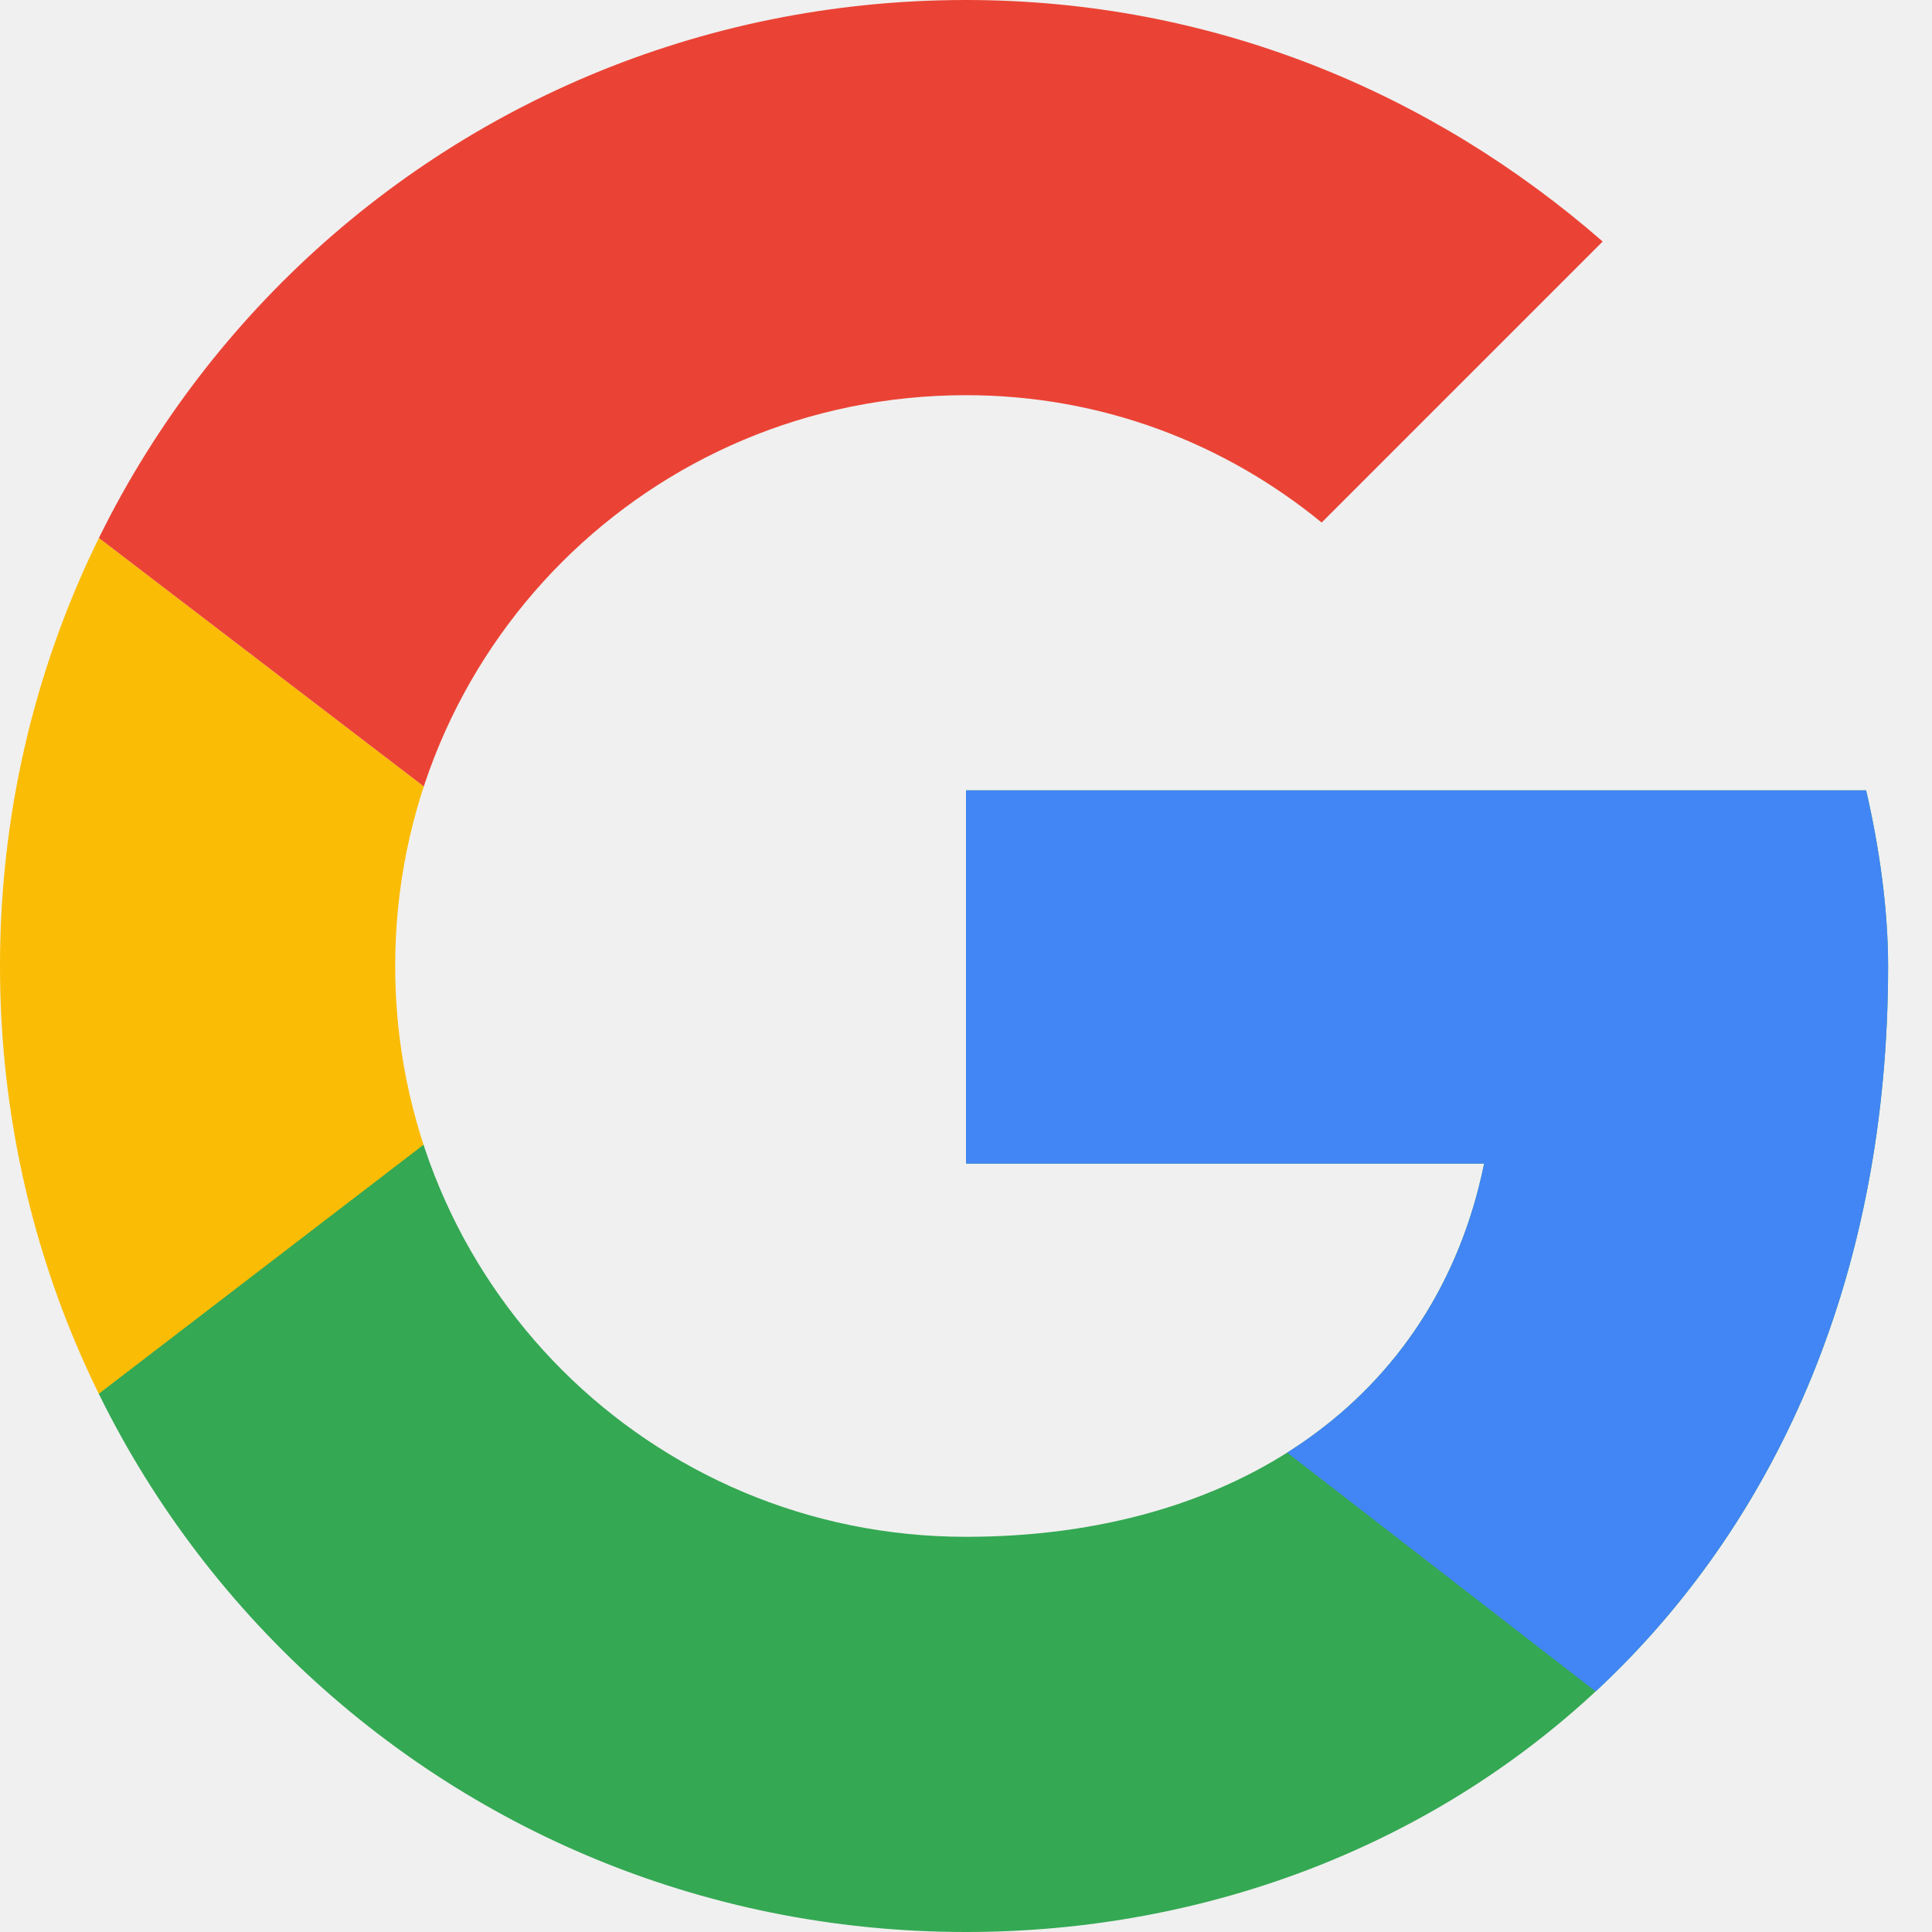
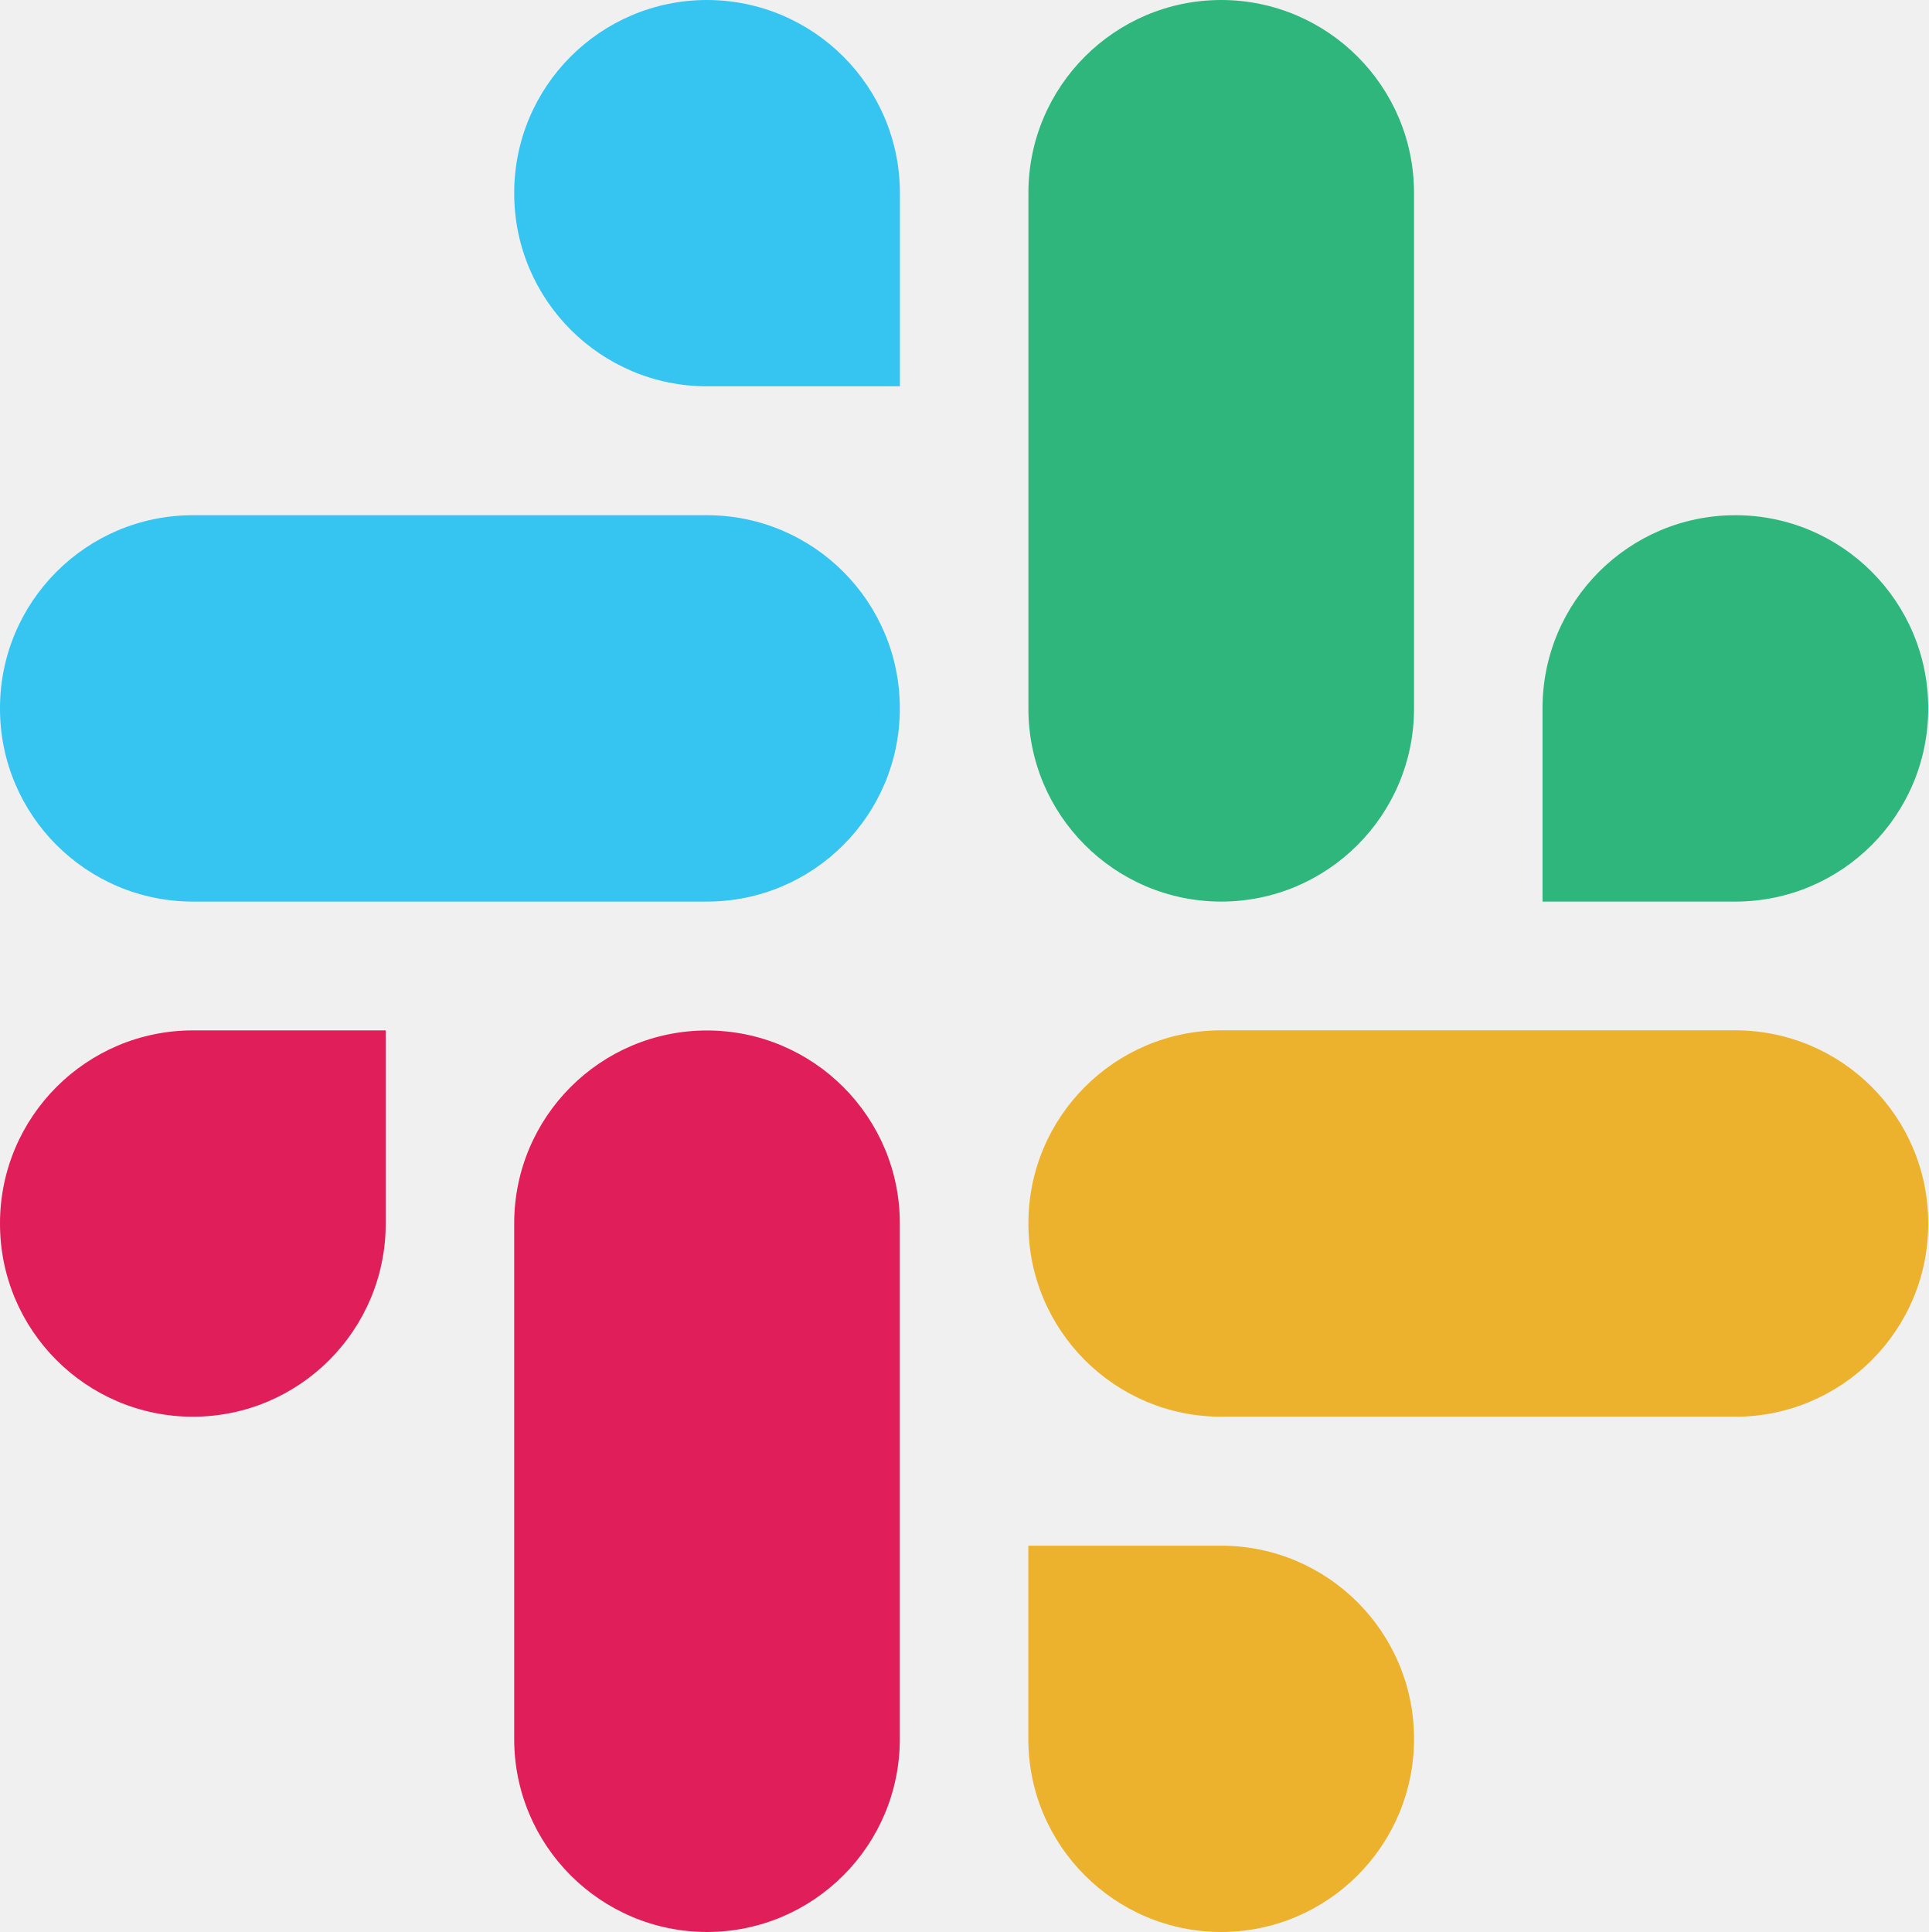
- <svg xmlns="http://www.w3.org/2000/svg" width="22" height="22" fill="none">
-   <mask id="a" width="22" height="22" x="0" y="0" maskUnits="userSpaceOnUse" style="mask-type:luminance">
-     <path fill="#fff" d="M21.25 9H11v4.25h5.9c-.55 2.7-2.85 4.25-5.9 4.25-3.6 0-6.5-2.9-6.5-6.5S7.4 4.5 11 4.5c1.55 0 2.95.55 4.05 1.45l3.2-3.2C16.3 1.05 13.8 0 11 0 4.9 0 0 4.9 0 11s4.9 11 11 11c5.5 0 10.5-4 10.5-11 0-.65-.1-1.35-.25-2Z" />
-   </mask>
-   <g mask="url(#a)">
-     <path fill="#FBBC05" d="M-1 17.5v-13L7.5 11-1 17.5Z" />
-   </g>
-   <mask id="b" width="22" height="22" x="0" y="0" maskUnits="userSpaceOnUse" style="mask-type:luminance">
-     <path fill="#fff" d="M21.25 9H11v4.25h5.9c-.55 2.7-2.85 4.25-5.9 4.25-3.6 0-6.5-2.9-6.5-6.5S7.4 4.5 11 4.5c1.55 0 2.95.55 4.05 1.45l3.2-3.2C16.3 1.05 13.8 0 11 0 4.9 0 0 4.9 0 11s4.9 11 11 11c5.5 0 10.5-4 10.5-11 0-.65-.1-1.35-.25-2Z" />
-   </mask>
-   <g mask="url(#b)">
-     <path fill="#EA4335" d="M-1 4.5 7.5 11 11 7.95 23 6v-7H-1v5.5Z" />
-   </g>
-   <mask id="c" width="22" height="22" x="0" y="0" maskUnits="userSpaceOnUse" style="mask-type:luminance">
-     <path fill="#fff" d="M21.25 9H11v4.25h5.9c-.55 2.7-2.85 4.25-5.9 4.25-3.6 0-6.5-2.9-6.5-6.5S7.4 4.5 11 4.5c1.55 0 2.95.55 4.05 1.45l3.2-3.2C16.3 1.05 13.8 0 11 0 4.9 0 0 4.9 0 11s4.9 11 11 11c5.5 0 10.5-4 10.5-11 0-.65-.1-1.35-.25-2Z" />
-   </mask>
-   <g mask="url(#c)">
-     <path fill="#34A853" d="M-1 17.5 14 6l3.95.5L23-1v24H-1v-5.5Z" />
-   </g>
-   <mask id="d" width="22" height="22" x="0" y="0" maskUnits="userSpaceOnUse" style="mask-type:luminance">
-     <path fill="#fff" d="M21.25 9H11v4.25h5.9c-.55 2.7-2.85 4.25-5.9 4.25-3.6 0-6.5-2.9-6.5-6.5S7.4 4.5 11 4.5c1.55 0 2.95.55 4.05 1.45l3.2-3.2C16.3 1.05 13.8 0 11 0 4.9 0 0 4.9 0 11s4.9 11 11 11c5.5 0 10.5-4 10.5-11 0-.65-.1-1.35-.25-2Z" />
-   </mask>
-   <g mask="url(#d)">
-     <path fill="#4285F4" d="M23 23 7.5 11l-2-1.5 17.5-5V23Z" />
+ <svg xmlns="http://www.w3.org/2000/svg" enable-background="new 0 0 2447.6 2452.5" viewBox="0 0 2447.6 2452.5">
+   <g clip-rule="evenodd" fill-rule="evenodd">
+     <path d="m897.4 0c-135.3.1-244.8 109.9-244.7 245.2-.1 135.3 109.5 245.1 244.8 245.2h244.8v-245.1c.1-135.3-109.5-245.1-244.9-245.3.1 0 .1 0 0 0m0 654h-652.6c-135.3.1-244.9 109.9-244.8 245.2-.2 135.3 109.4 245.1 244.7 245.3h652.7c135.3-.1 244.9-109.9 244.8-245.2.1-135.4-109.5-245.2-244.8-245.3z" fill="#36c5f0" />
+     <path d="m2447.6 899.2c.1-135.3-109.5-245.1-244.8-245.2-135.3.1-244.9 109.9-244.8 245.2v245.3h244.8c135.3-.1 244.9-109.9 244.8-245.3zm-652.7 0v-654c.1-135.2-109.4-245-244.7-245.2-135.3.1-244.9 109.9-244.8 245.2v654c-.2 135.3 109.4 245.1 244.7 245.3 135.3-.1 244.9-109.9 244.8-245.3z" fill="#2eb67d" />
+     <path d="m1550.1 2452.5c135.3-.1 244.9-109.9 244.8-245.2.1-135.3-109.5-245.1-244.8-245.2h-244.8v245.2c-.1 135.2 109.5 245 244.8 245.2zm0-654.1h652.7c135.3-.1 244.9-109.9 244.8-245.2.2-135.3-109.4-245.1-244.7-245.3h-652.7c-135.3.1-244.9 109.9-244.8 245.2-.1 135.4 109.4 245.2 244.7 245.3z" fill="#ecb22e" />
+     <path d="m0 1553.2c-.1 135.3 109.5 245.1 244.8 245.2 135.3-.1 244.9-109.9 244.8-245.2v-245.2h-244.8c-135.3.1-244.9 109.9-244.8 245.2zm652.7 0v654c-.2 135.3 109.4 245.1 244.7 245.3 135.3-.1 244.9-109.9 244.8-245.2v-653.9c.2-135.3-109.4-245.1-244.7-245.3-135.4 0-244.9 109.8-244.8 245.1 0 0 0 .1 0 0" fill="#e01e5a" />
  </g>
</svg>
